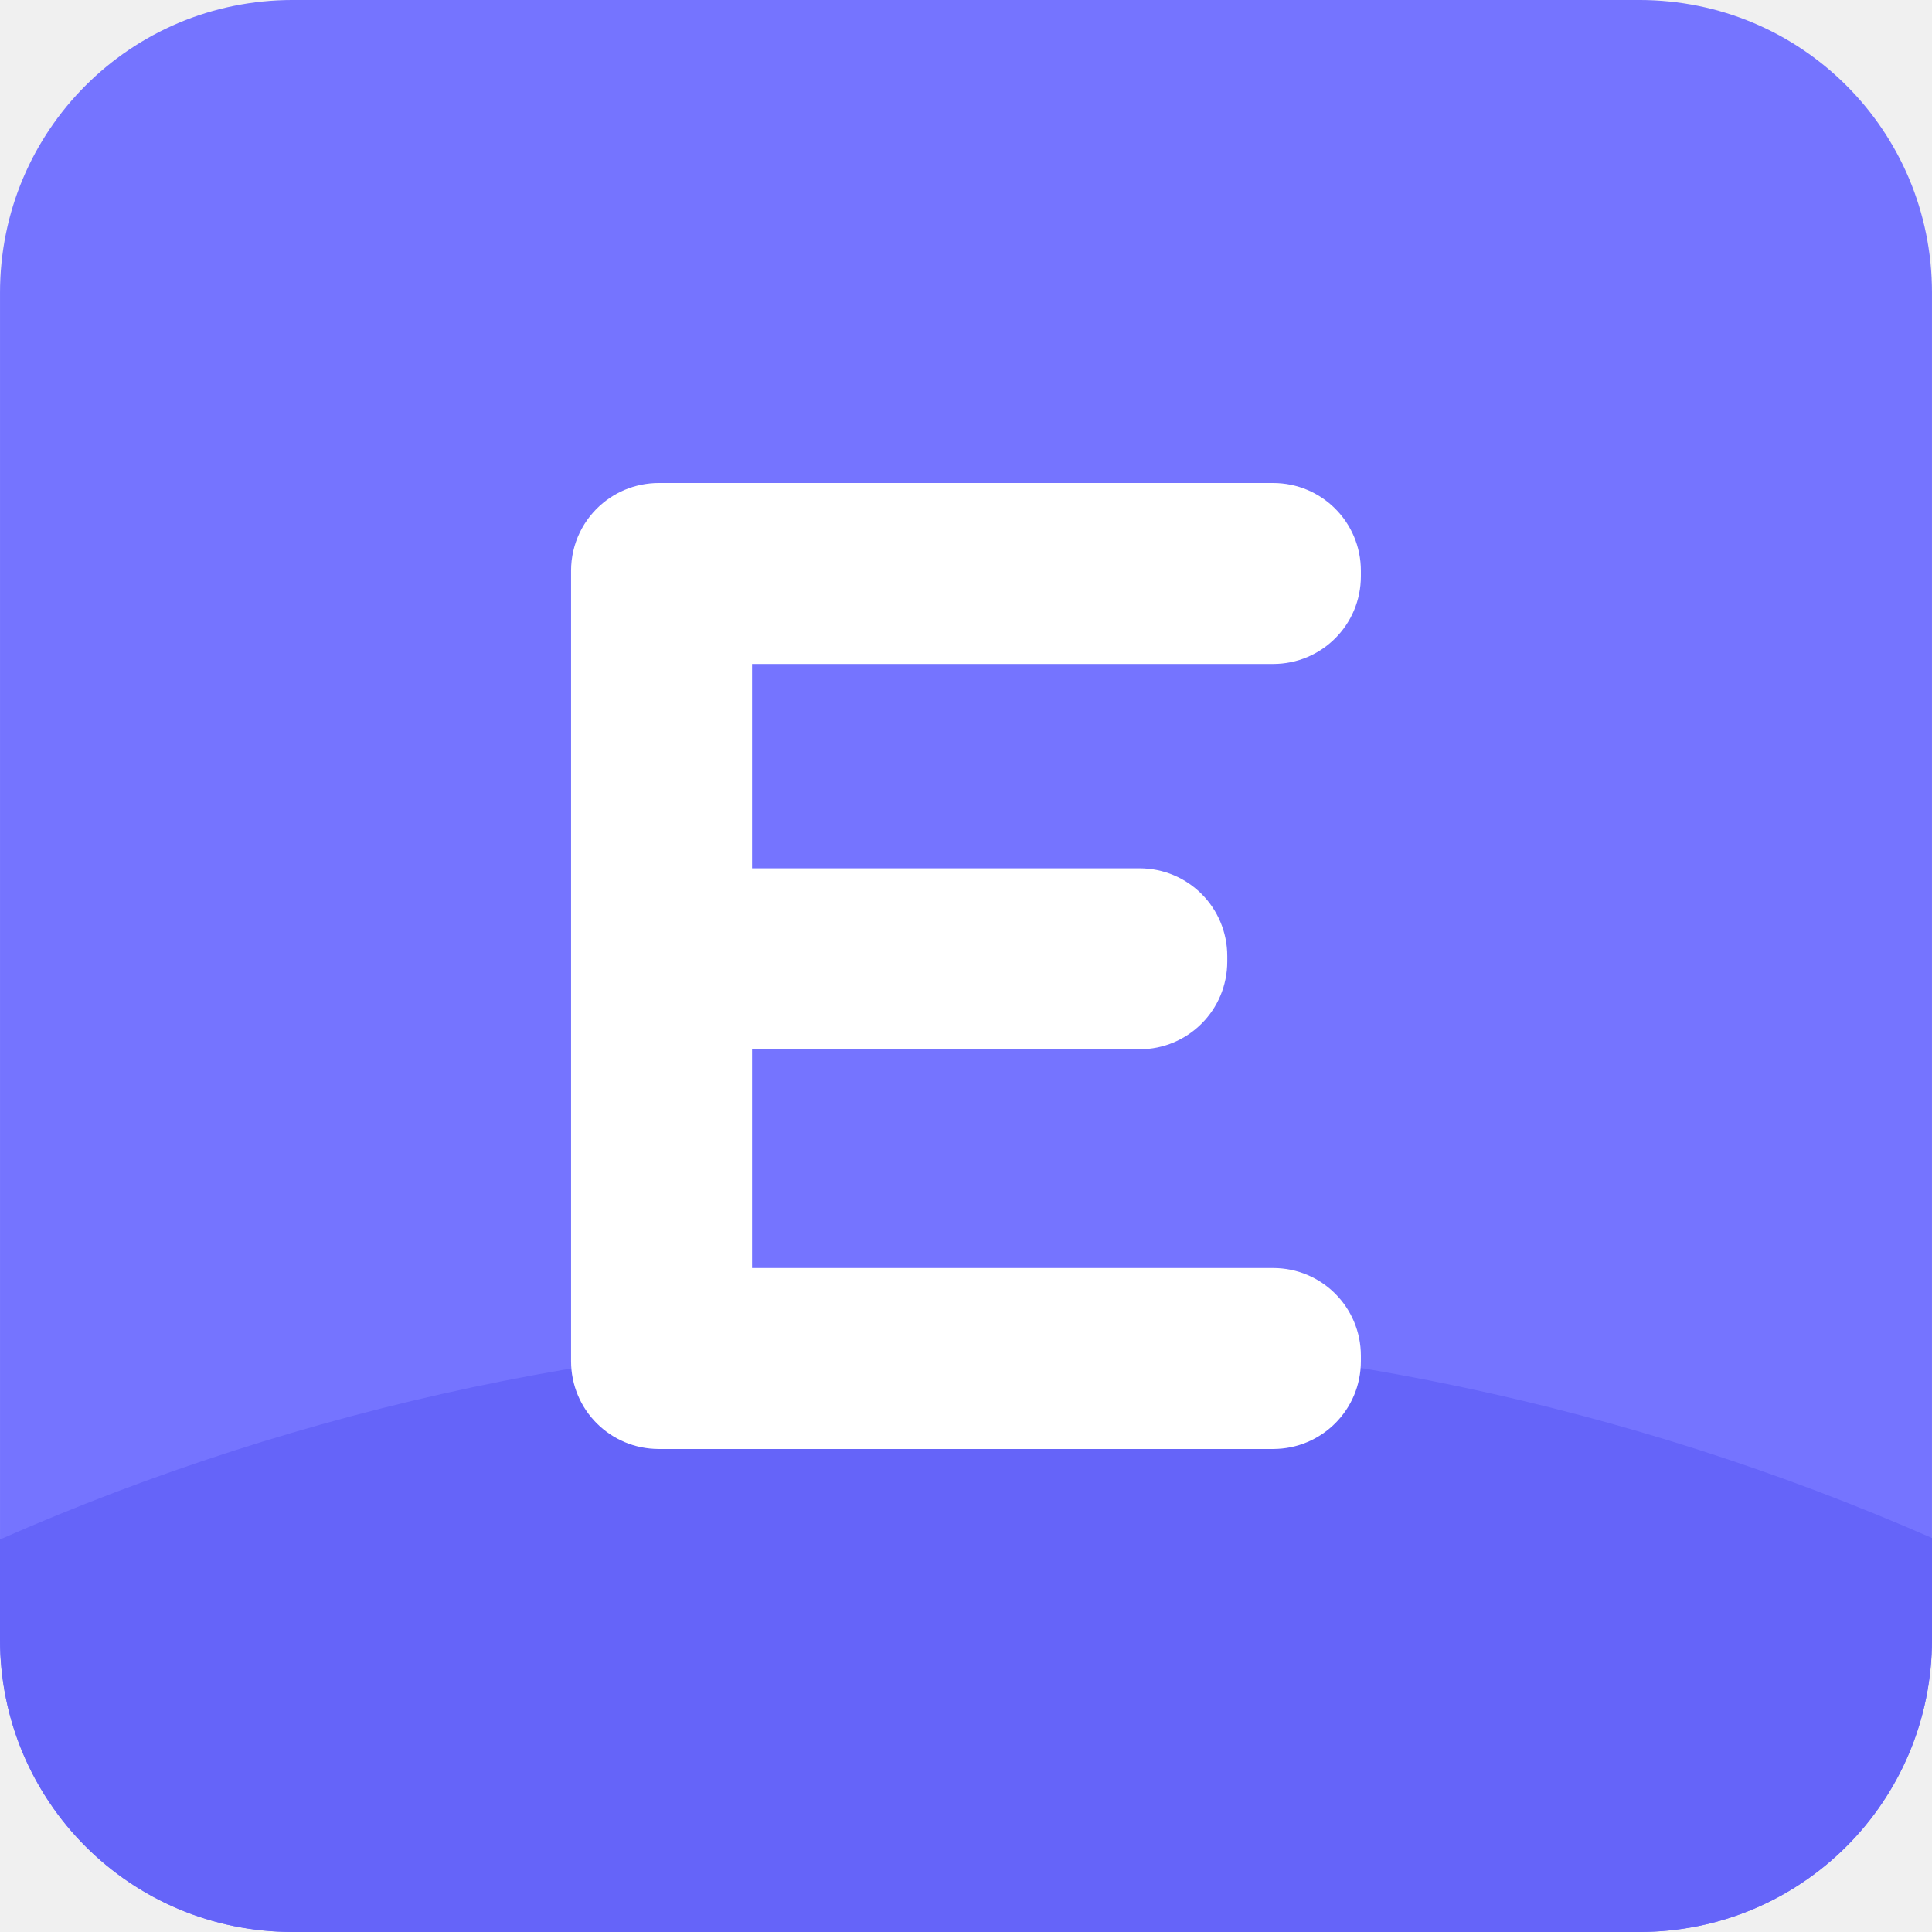
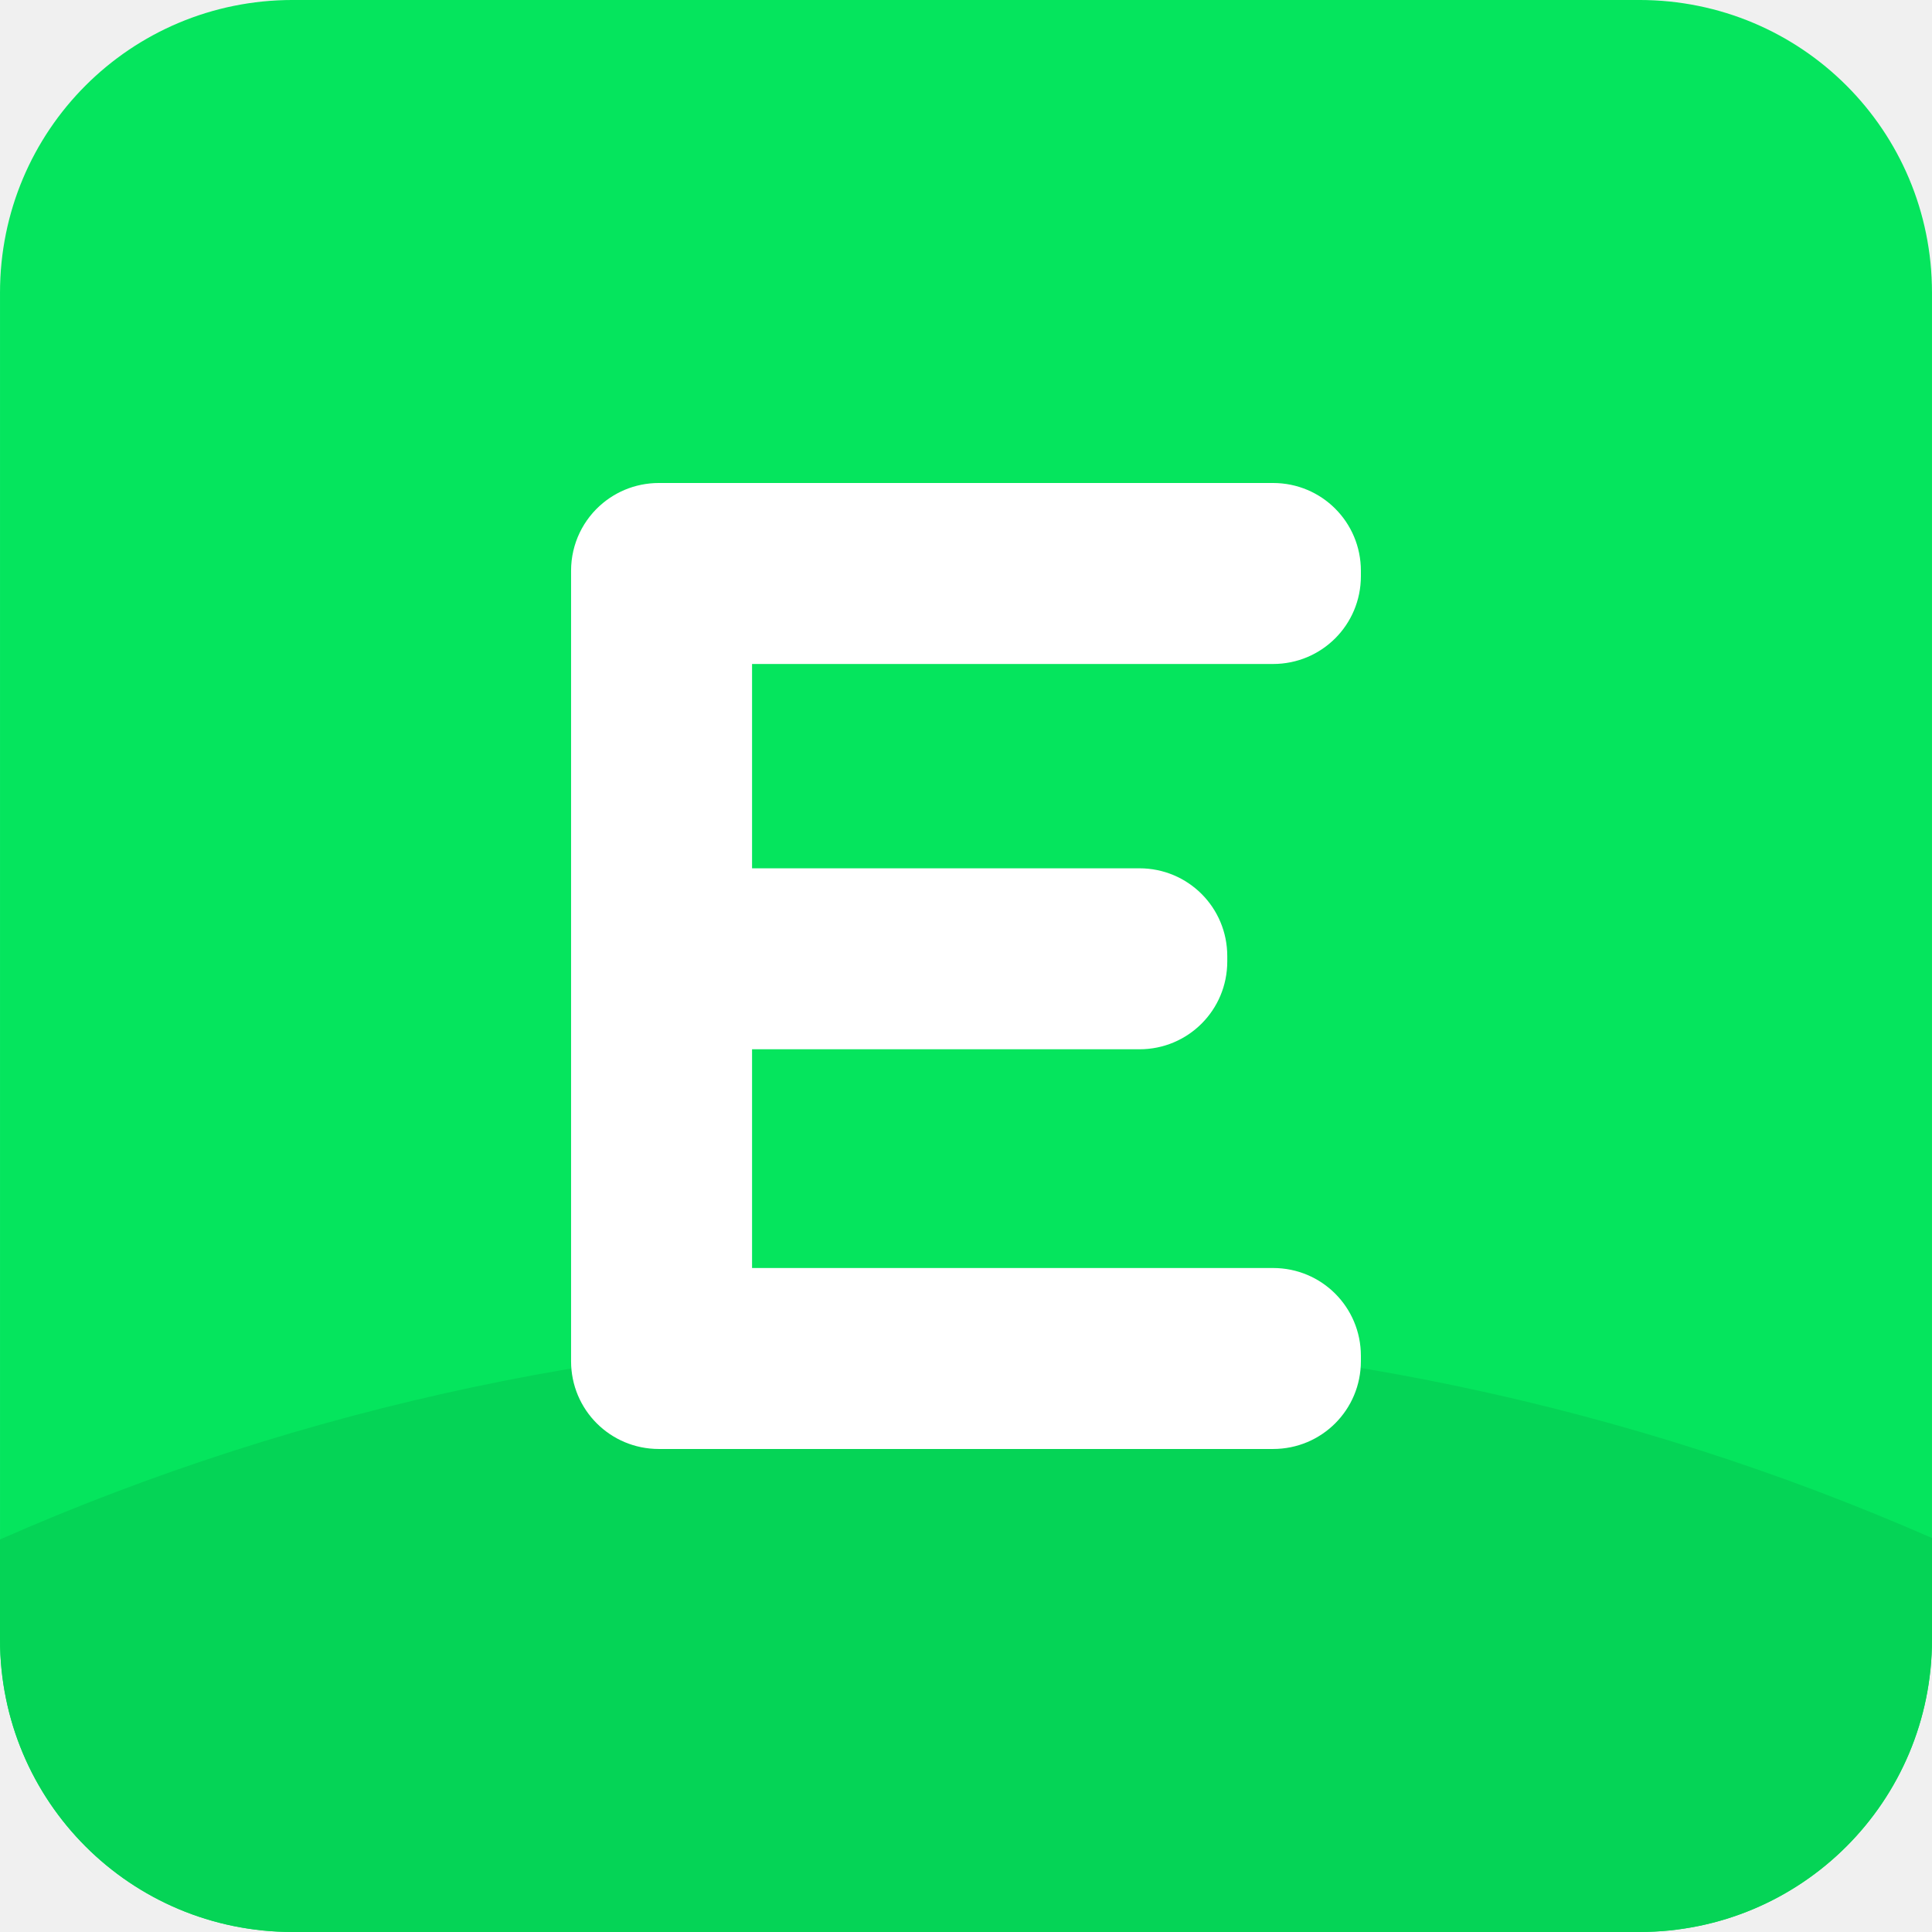
<svg xmlns="http://www.w3.org/2000/svg" id="svg5271" version="1.1" viewBox="0 0 87.313 87.313" height="330" width="330">
  <defs id="defs5265" />
  <g transform="translate(-50.08184,-105.933)" id="layer1">
    <g transform="translate(-1596.083,-463.4208)" id="g1446-4-5">
      <g style="stroke-width:1" transform="matrix(0.9999989,0,0,0.9999998,279.1917,438.7826)" id="g1422-7-2">
        <g style="stroke-width:1" id="g1418-4-6" transform="translate(-25.731,-0.1322636)">
          <g style="stroke-width:1" transform="translate(-95.25)" id="g1416-4-9">
-             <path style="opacity:1;vector-effect:none;fill:#7574ff;fill-opacity:1;stroke:none;stroke-width:3.969;stroke-linecap:butt;stroke-linejoin:miter;stroke-miterlimit:4;stroke-dasharray:none;stroke-dashoffset:0;stroke-opacity:1;paint-order:normal" d="m 1501.185,130.703 h 60.854 c 7.329,0 13.229,5.9 13.229,13.229 v 60.854 c 0,7.329 -5.9,13.229 -13.229,13.229 h -60.854 c -7.329,0 -13.229,-5.9 -13.229,-13.229 v -60.854 c 0,-7.329 5.9,-13.229 13.229,-13.229 z" id="path1414-3-4" />
+             <path style="opacity:1;vector-effect:none;fill:#00e45a;fill-opacity:0.98;stroke:none;stroke-width:3.969;stroke-linecap:butt;stroke-linejoin:miter;stroke-miterlimit:4;stroke-dasharray:none;stroke-dashoffset:0;stroke-opacity:1;paint-order:normal" d="m 1501.185,130.703 h 60.854 c 7.329,0 13.229,5.9 13.229,13.229 v 60.854 c 0,7.329 -5.9,13.229 -13.229,13.229 h -60.854 c -7.329,0 -13.229,-5.9 -13.229,-13.229 v -60.854 c 0,-7.329 5.9,-13.229 13.229,-13.229 z" id="path1414-3-4" />
          </g>
        </g>
        <g id="g1420-0-4" transform="matrix(1.013147,0,0,1.013147,-144.0135,-2.290594)" style="stroke-width:0.987" />
      </g>
-       <path id="circle1424-7-6" transform="matrix(0.2645833,0,0,0.2645833,1646.165,569.3538)" d="M 164.926 228.01 A 412.605 412.605 0 0 0 0 262.949 L 0 280 C 0 307.7 22.3 330 50 330 L 280 330 C 307.7 330 330 307.7 330 280 L 330 262.705 A 412.605 412.605 0 0 0 164.926 228.01 z " clip-path="none" style="opacity:1;vector-effect:none;fill:#6564f9;fill-opacity:1;stroke:none;stroke-width:15;stroke-linecap:butt;stroke-linejoin:miter;stroke-miterlimit:4;stroke-dasharray:none;stroke-dashoffset:0;stroke-opacity:1;paint-order:normal" />
+       <path id="circle1424-7-6" transform="matrix(0.2645833,0,0,0.2645833,1646.165,569.3538)" d="M 164.926 228.01 A 412.605 412.605 0 0 0 0 262.949 L 0 280 C 0 307.7 22.3 330 50 330 L 280 330 C 307.7 330 330 307.7 330 280 L 330 262.705 A 412.605 412.605 0 0 0 164.926 228.01 z " clip-path="none" style="opacity:1;vector-effect:none;fill:#05d456;fill-opacity:1;stroke:none;stroke-width:15;stroke-linecap:butt;stroke-linejoin:miter;stroke-miterlimit:4;stroke-dasharray:none;stroke-dashoffset:0;stroke-opacity:1;paint-order:normal" />
      <g style="fill:#4a15c6;fill-opacity:1" transform="translate(2.814452,0.8478426)" id="g1434-8-0" />
      <g id="g1444-6-7" transform="translate(3.872786,-0.3252495)">
        <path style="opacity:1;vector-effect:none;fill:#ffffff;fill-opacity:1;stroke:none;stroke-width:15;stroke-linecap:butt;stroke-linejoin:miter;stroke-miterlimit:4;stroke-dasharray:none;stroke-dashoffset:0;stroke-opacity:1;paint-order:normal" d="m 3738.947,951.785 c -1.039,0 -2.051,0.106 -3.029,0.305 -0.978,0.199 -1.923,0.493 -2.82,0.871 -0.449,0.189 -0.885,0.4 -1.311,0.631 -0.85,0.461 -1.65,1.001 -2.391,1.611 -3.331,2.747 -5.449,6.908 -5.449,11.582 v 0.914 133.174 0.912 c 0,8.31 6.69,15 15,15 h 104.908 c 8.31,0 15,-6.69 15,-15 v -0.912 c 0,-8.31 -6.69,-15 -15,-15 h -88.994 v -37.361 h 66.17 c 8.31,0 15,-6.69 15,-15 v -0.912 c 0,-8.31 -6.69,-15 -15,-15 h -66.17 v -34.9 h 88.994 c 8.31,0 15,-6.69 15,-15 v -0.914 c 0,-8.31 -6.69,-15 -15,-15 z" transform="matrix(0.2645833,0,0,0.2645833,682.8063,339.6805)" id="rect1436-8-4" />
      </g>
    </g>
  </g>
</svg>
